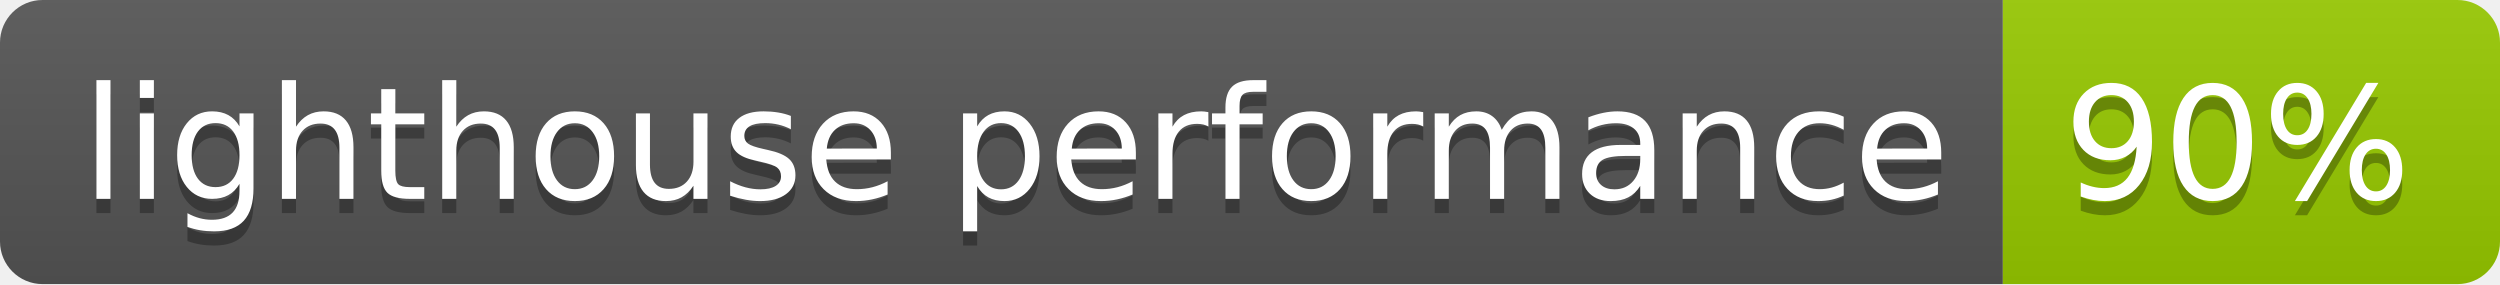
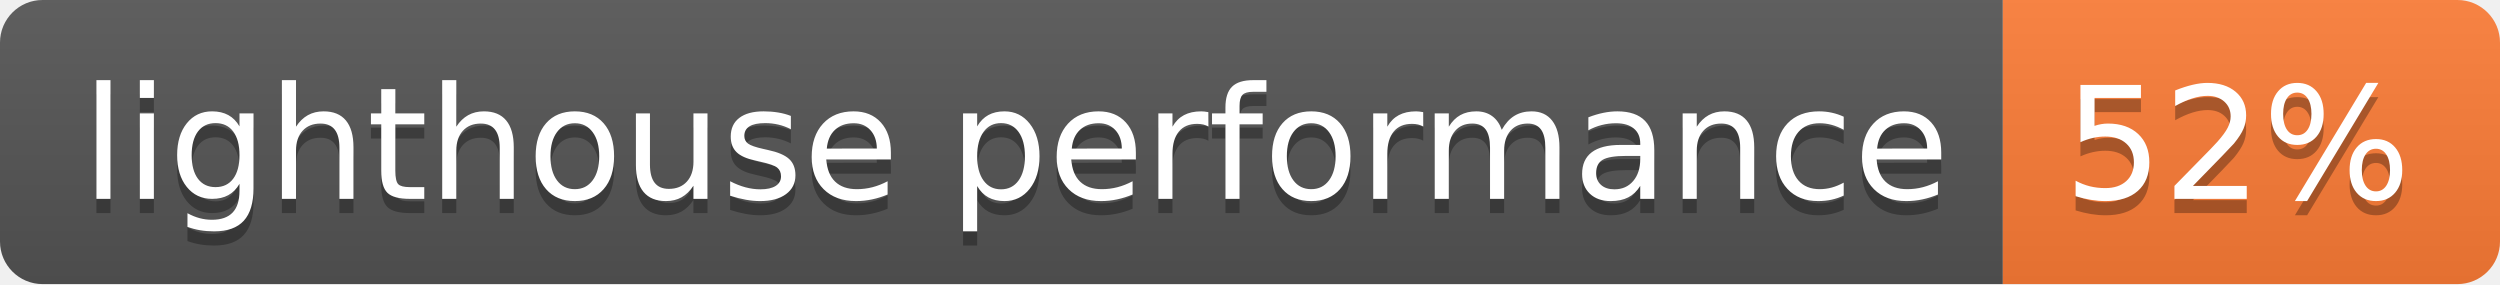
<svg xmlns="http://www.w3.org/2000/svg" width="176" height="20">
  <linearGradient id="b" x2="0" y2="100%">
    <stop offset="0" stop-color="#bbb" stop-opacity=".1" />
    <stop offset="1" stop-opacity=".1" />
  </linearGradient>
  <clipPath id="a">
-     <rect width="176" height="20" fill="#fff" rx="3" />
+     <rect width="176" height="20" rx="3" fill="#fff" />
  </clipPath>
  <g clip-path="url(#a)">
    <path fill="#555" d="M0 0h141v20H0z" />
-     <path fill="#97ca00" d="M141 0h35v20H141z" />
+     <path fill="#fe7d37" d="M141 0h35v20H141z" />
    <path fill="url(#b)" d="M0 0h176v20H0z" />
  </g>
-   <g fill="#fff" font-family="DejaVu Sans,Verdana,Geneva,sans-serif" font-size="110" text-anchor="middle">
-     <text x="715" y="150" fill="#010101" fill-opacity=".3" textLength="1310" transform="scale(.1)">lighthouse performance</text>
-     <text x="715" y="140" textLength="1310" transform="scale(.1)">lighthouse performance</text>
-     <text x="1575" y="150" fill="#010101" fill-opacity=".3" textLength="250" transform="scale(.1)">90%</text>
-     <text x="1575" y="140" textLength="250" transform="scale(.1)">90%</text>
+   <g fill="#fff" text-anchor="middle" font-family="DejaVu Sans,Verdana,Geneva,sans-serif" font-size="110">
+     <text x="715" y="150" fill="#010101" fill-opacity=".3" transform="scale(.1)" textLength="1310">lighthouse performance</text>
+     <text x="715" y="140" transform="scale(.1)" textLength="1310">lighthouse performance</text>
+     <text x="1575" y="150" fill="#010101" fill-opacity=".3" transform="scale(.1)" textLength="250">52%</text>
+     <text x="1575" y="140" transform="scale(.1)" textLength="250">52%</text>
  </g>
</svg>
